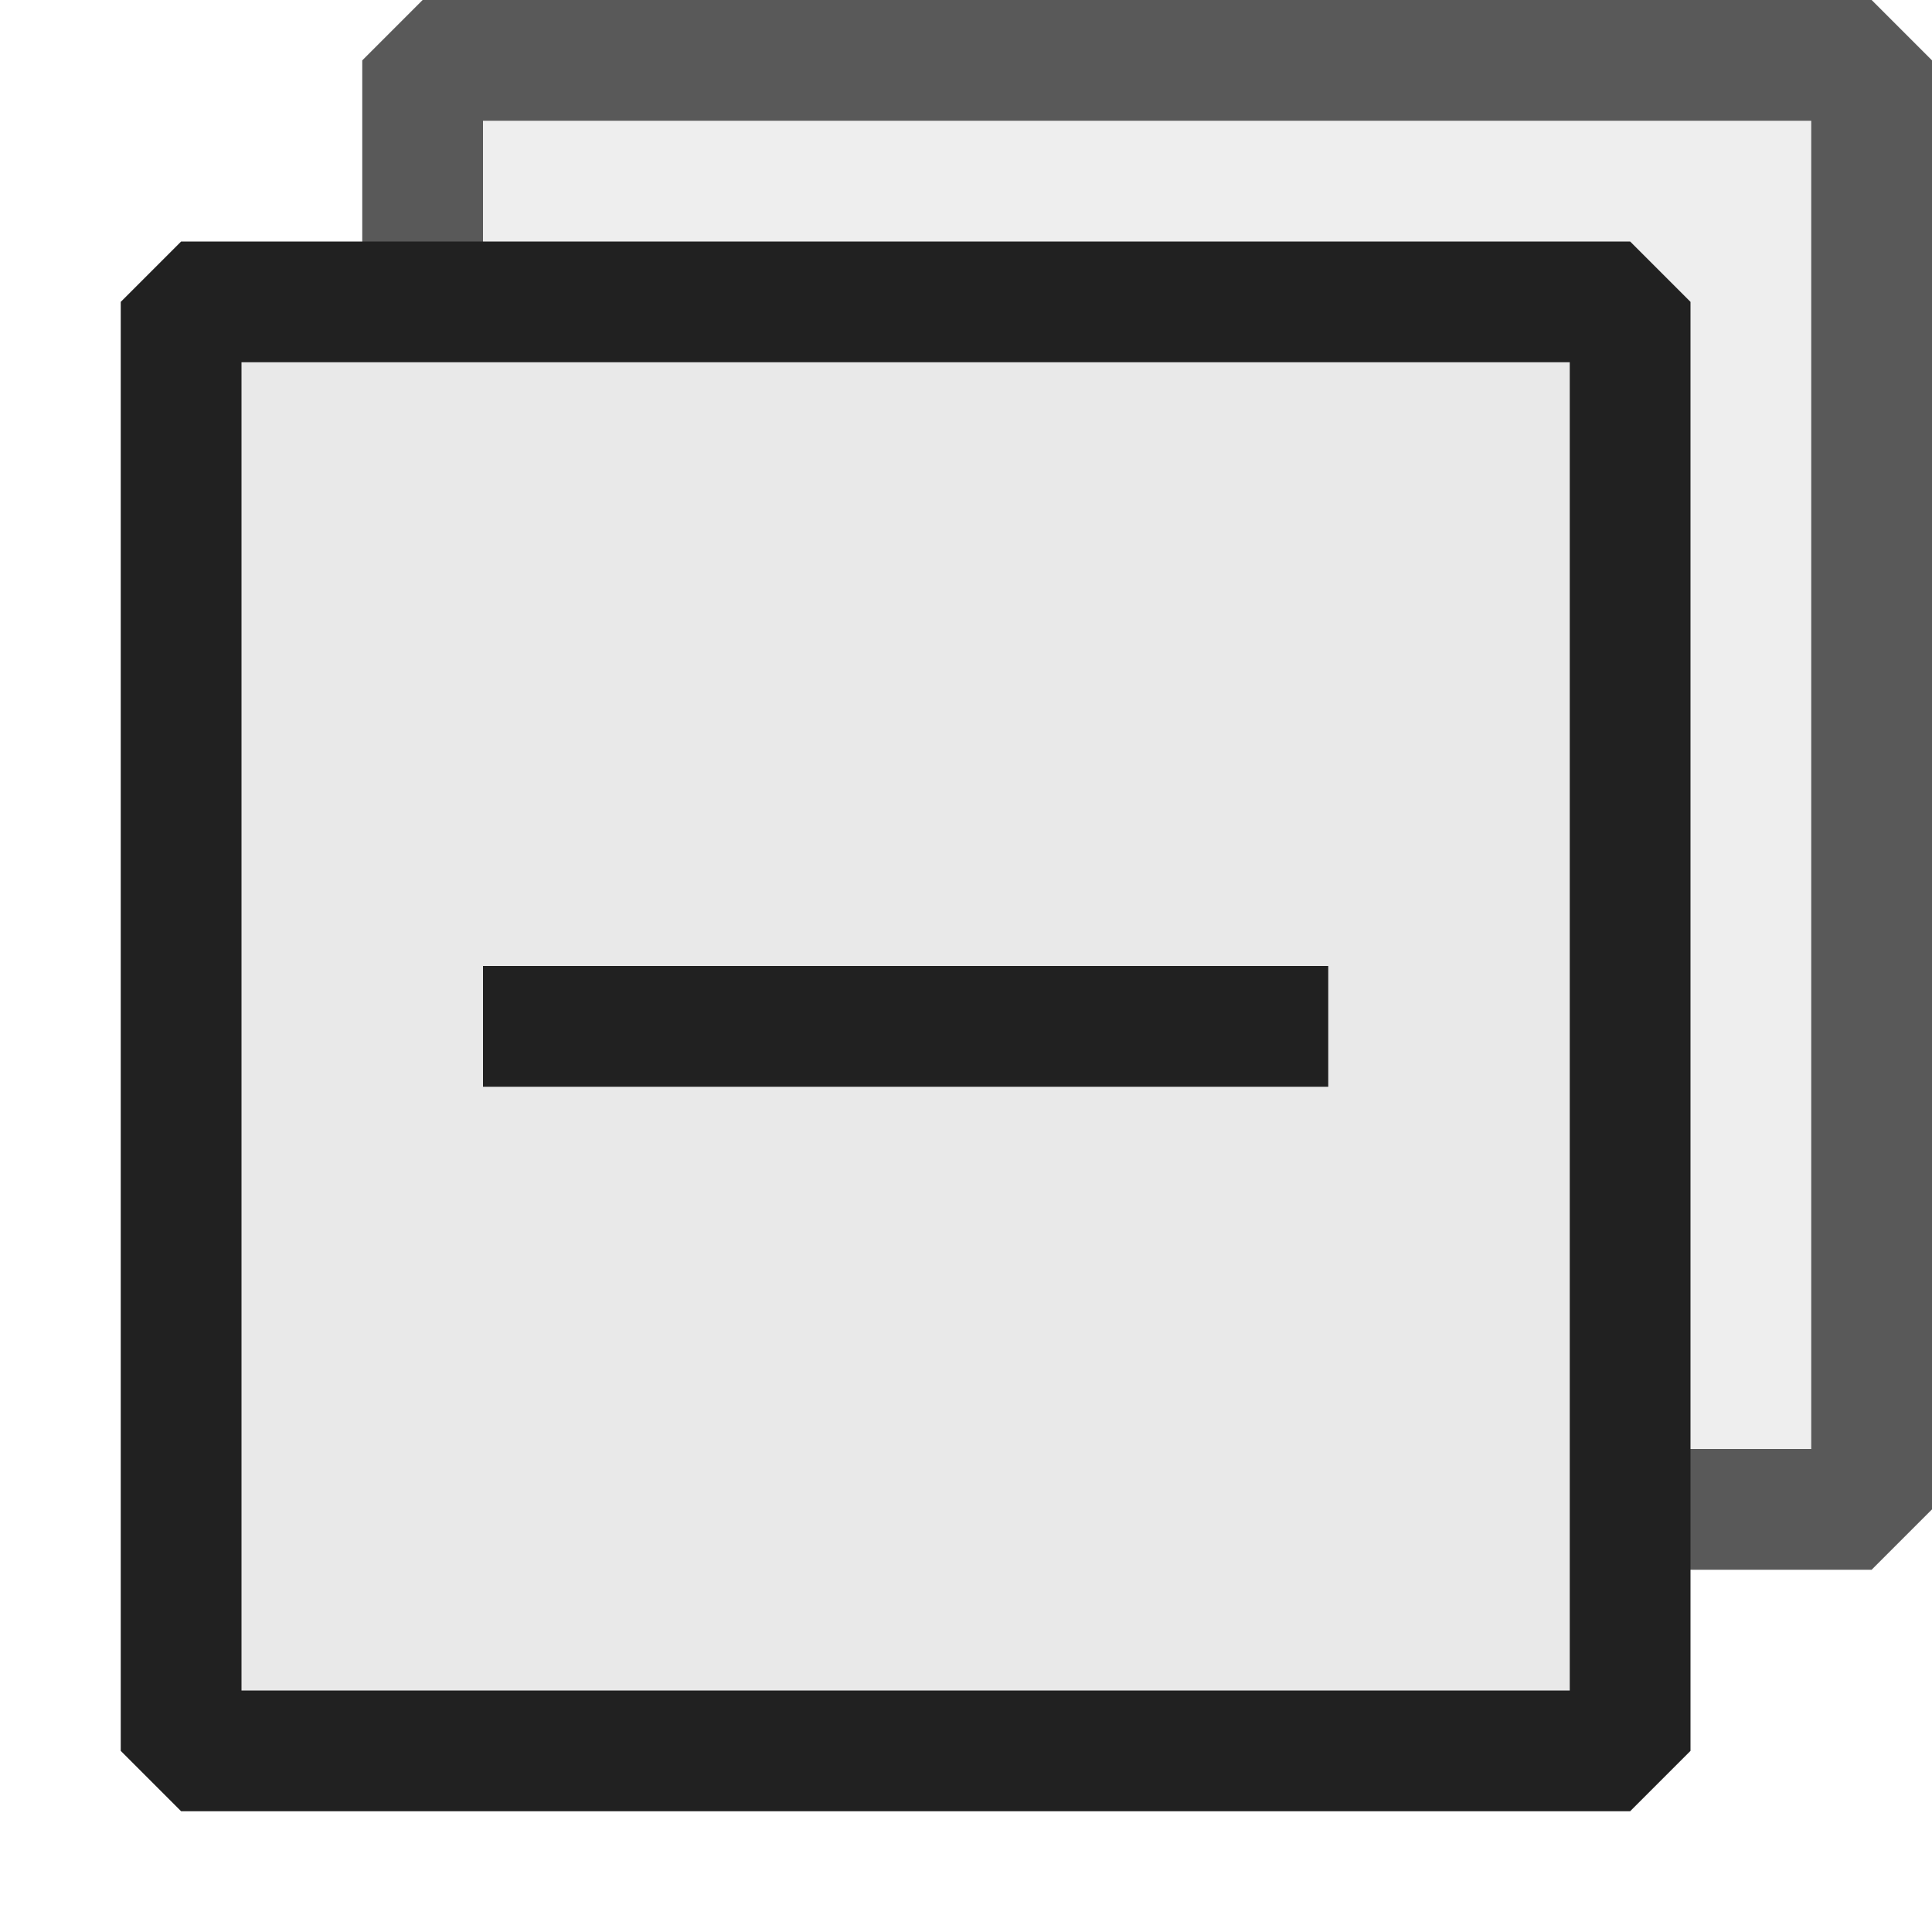
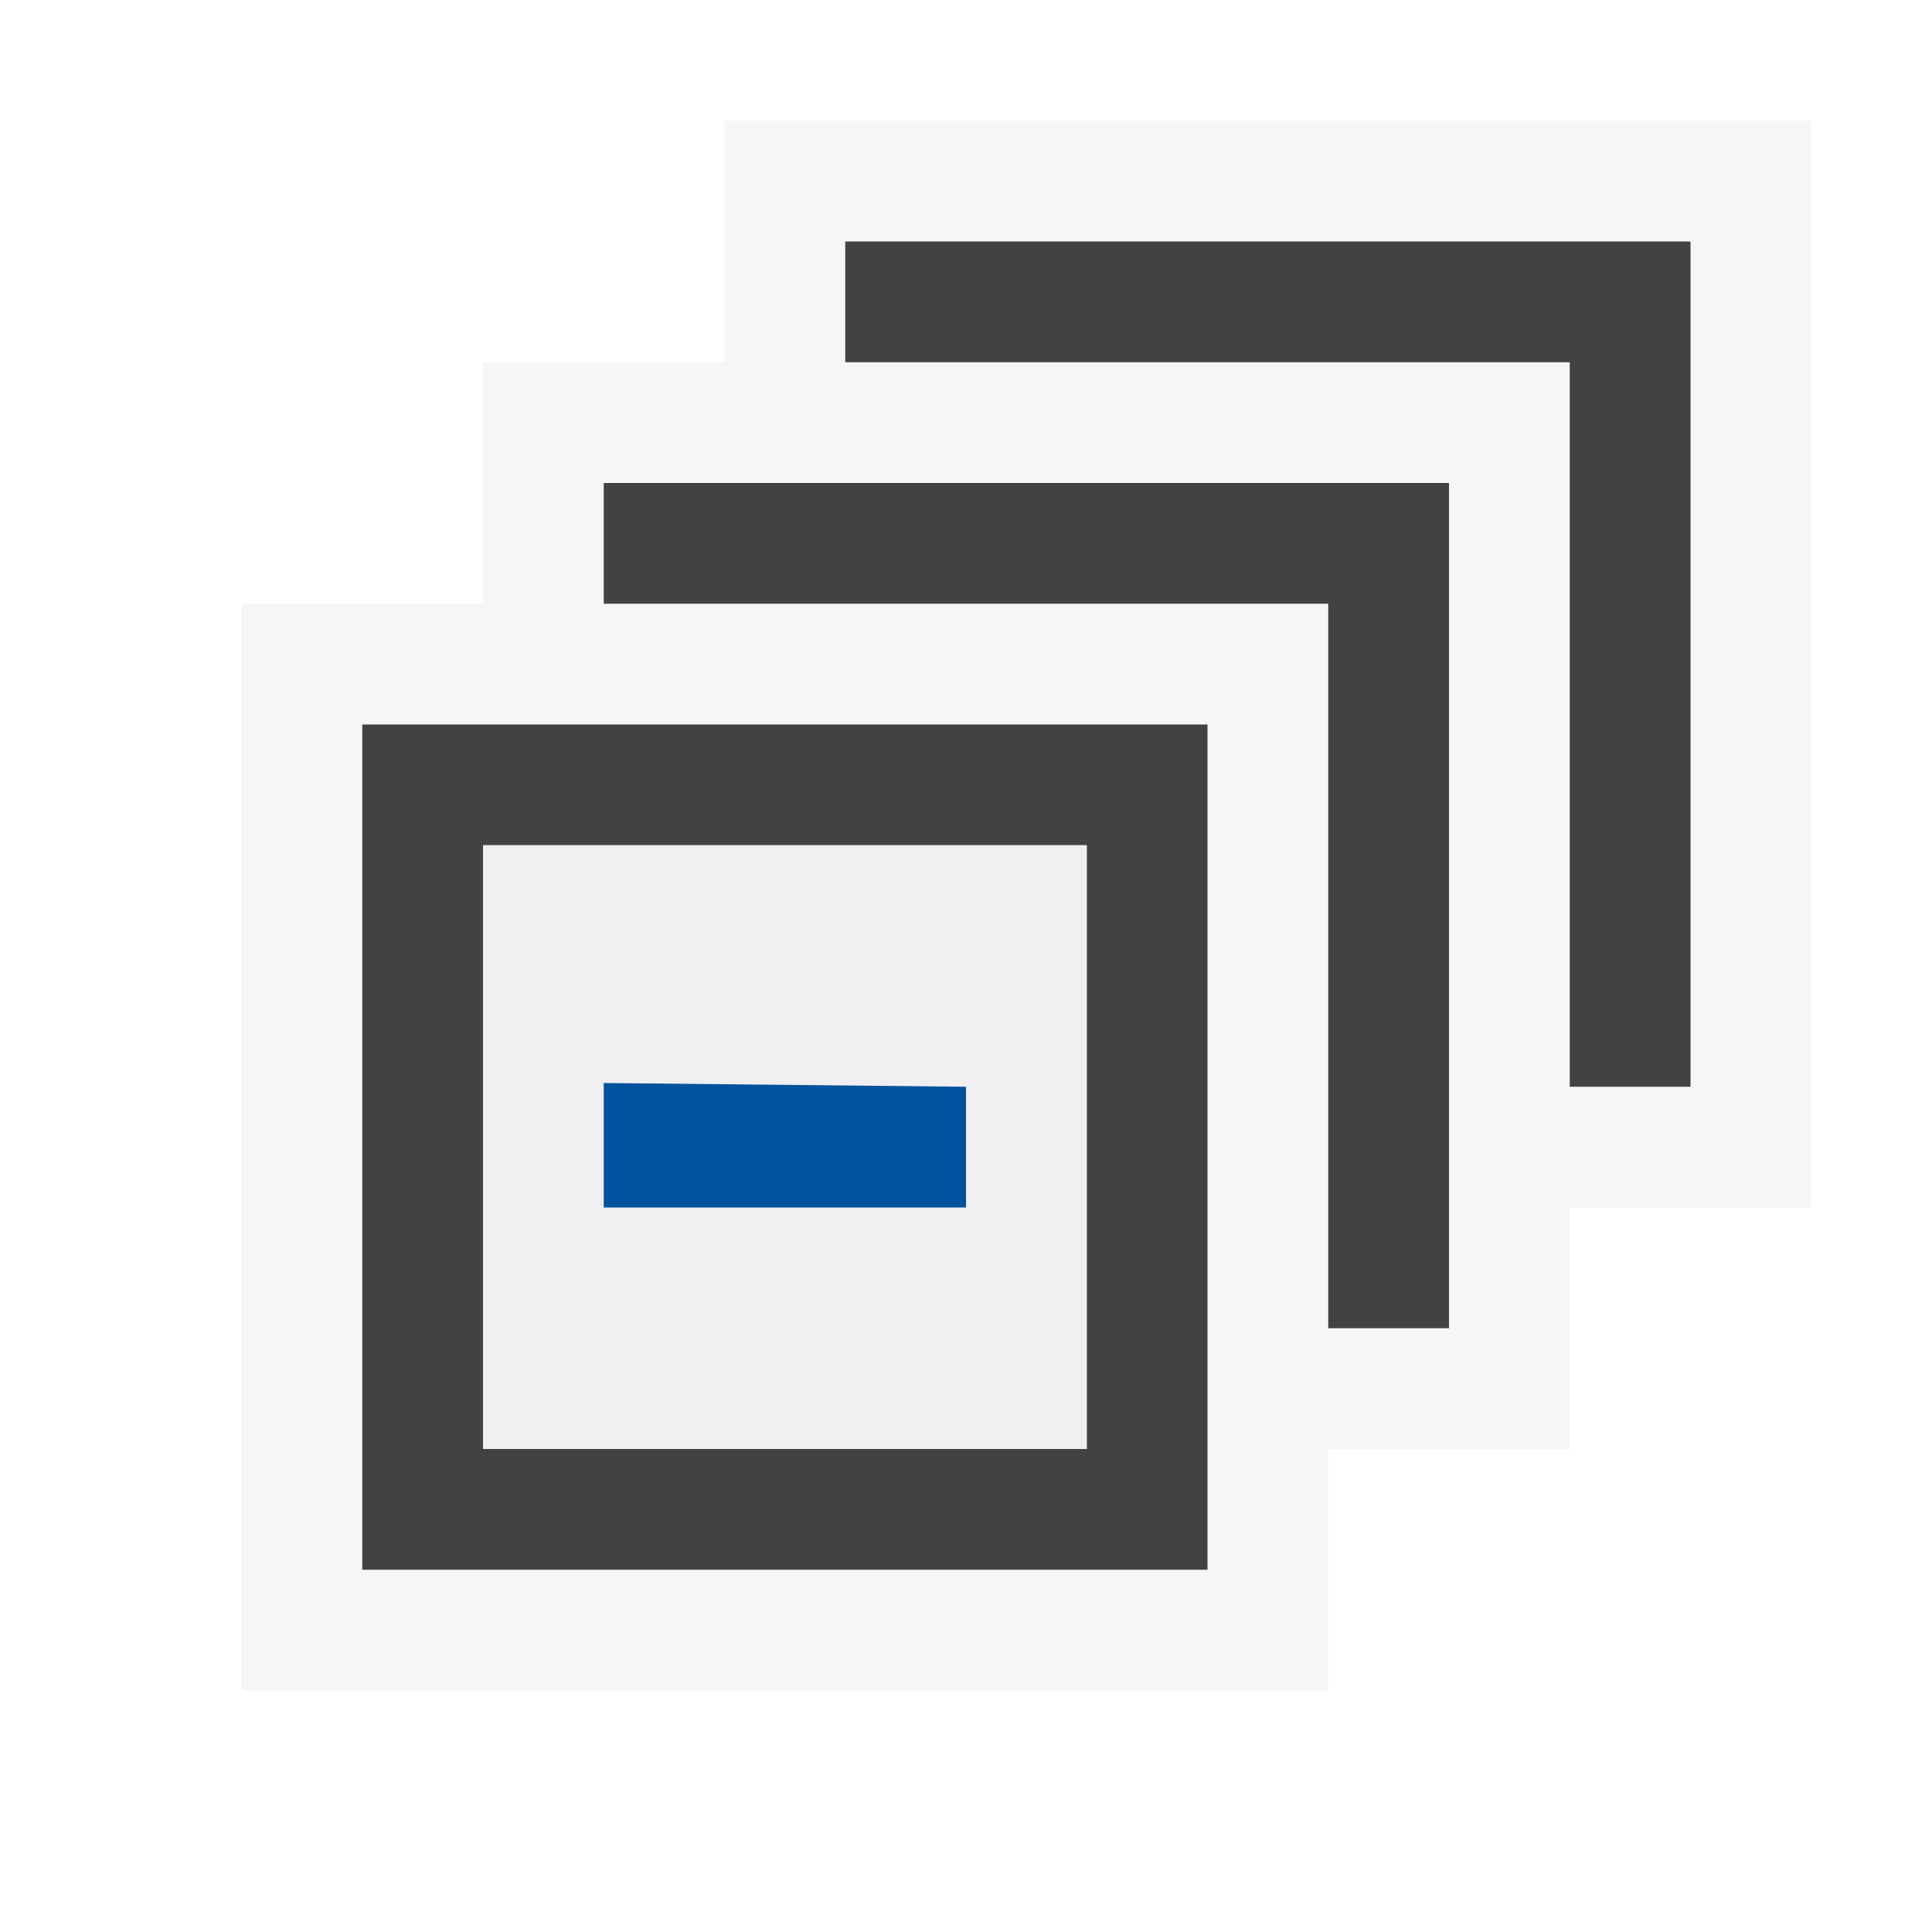
- <svg xmlns="http://www.w3.org/2000/svg" viewBox="0 0 16 16">
-   <defs>
-     <style>.canvas{fill: none; opacity: 0;}.light-defaultgrey-10{fill: #212121; opacity: 0.1;}.light-defaultgrey{fill: #212121; opacity: 1;}.cls-1{opacity:0.75;}</style>
-   </defs>
-   <g id="canvas">
-     <path class="canvas" d="M16,16H0V0H16Z" />
-   </g>
-   <g id="level-1">
-     <g class="cls-1">
-       <path class="light-defaultgrey-10" d="M15.5.5v12h-2V2.5H3.5V.5Z" />
-       <path class="light-defaultgrey" d="M16,.5v12l-.5.5h-2V12H15V1H4V2.5H3V.5L3.5,0h12Z" />
-     </g>
-     <path class="light-defaultgrey-10" d="M13.5,2.5v12H1.5V2.5Z" />
-     <path class="light-defaultgrey" d="M11,9H4V8h7Zm3-6.5v12l-.5.5H1.5L1,14.5V2.5L1.5,2h12ZM13,3H2V14H13Z" />
-   </g>
+ <svg xmlns="http://www.w3.org/2000/svg" width="16" height="16">
+   <style type="text/css">.icon-canvas-transparent{opacity:0;fill:#F6F6F6;} .icon-vs-out{fill:#F6F6F6;} .icon-vs-bg{fill:#424242;} .icon-vs-fg{fill:#F0EFF1;} .icon-vs-action-blue{fill:#00539C;}</style>
+   <path class="icon-canvas-transparent" d="M16 16h-16v-16h16v16z" id="canvas" />
+   <path class="icon-vs-out" d="M15 10h-2v2h-2v2h-9v-9h2v-2h2v-2h9v9z" id="outline" />
+   <path class="icon-vs-bg" d="M14 2v7h-1v-6h-6v-1h7zm-9 2v1h6v6h1v-7h-7zm5 2v7h-7v-7h7zm-1 1h-5v5h5v-5z" id="iconBg" />
+   <path class="icon-vs-fg" d="M4 7v5h5v-5h-5zm4 3h-3v-1h3v1z" id="iconFg" />
+   <path class="icon-vs-action-blue" d="M8 10h-3v-1.031l3 .031v1z" id="colorAction" />
</svg>
